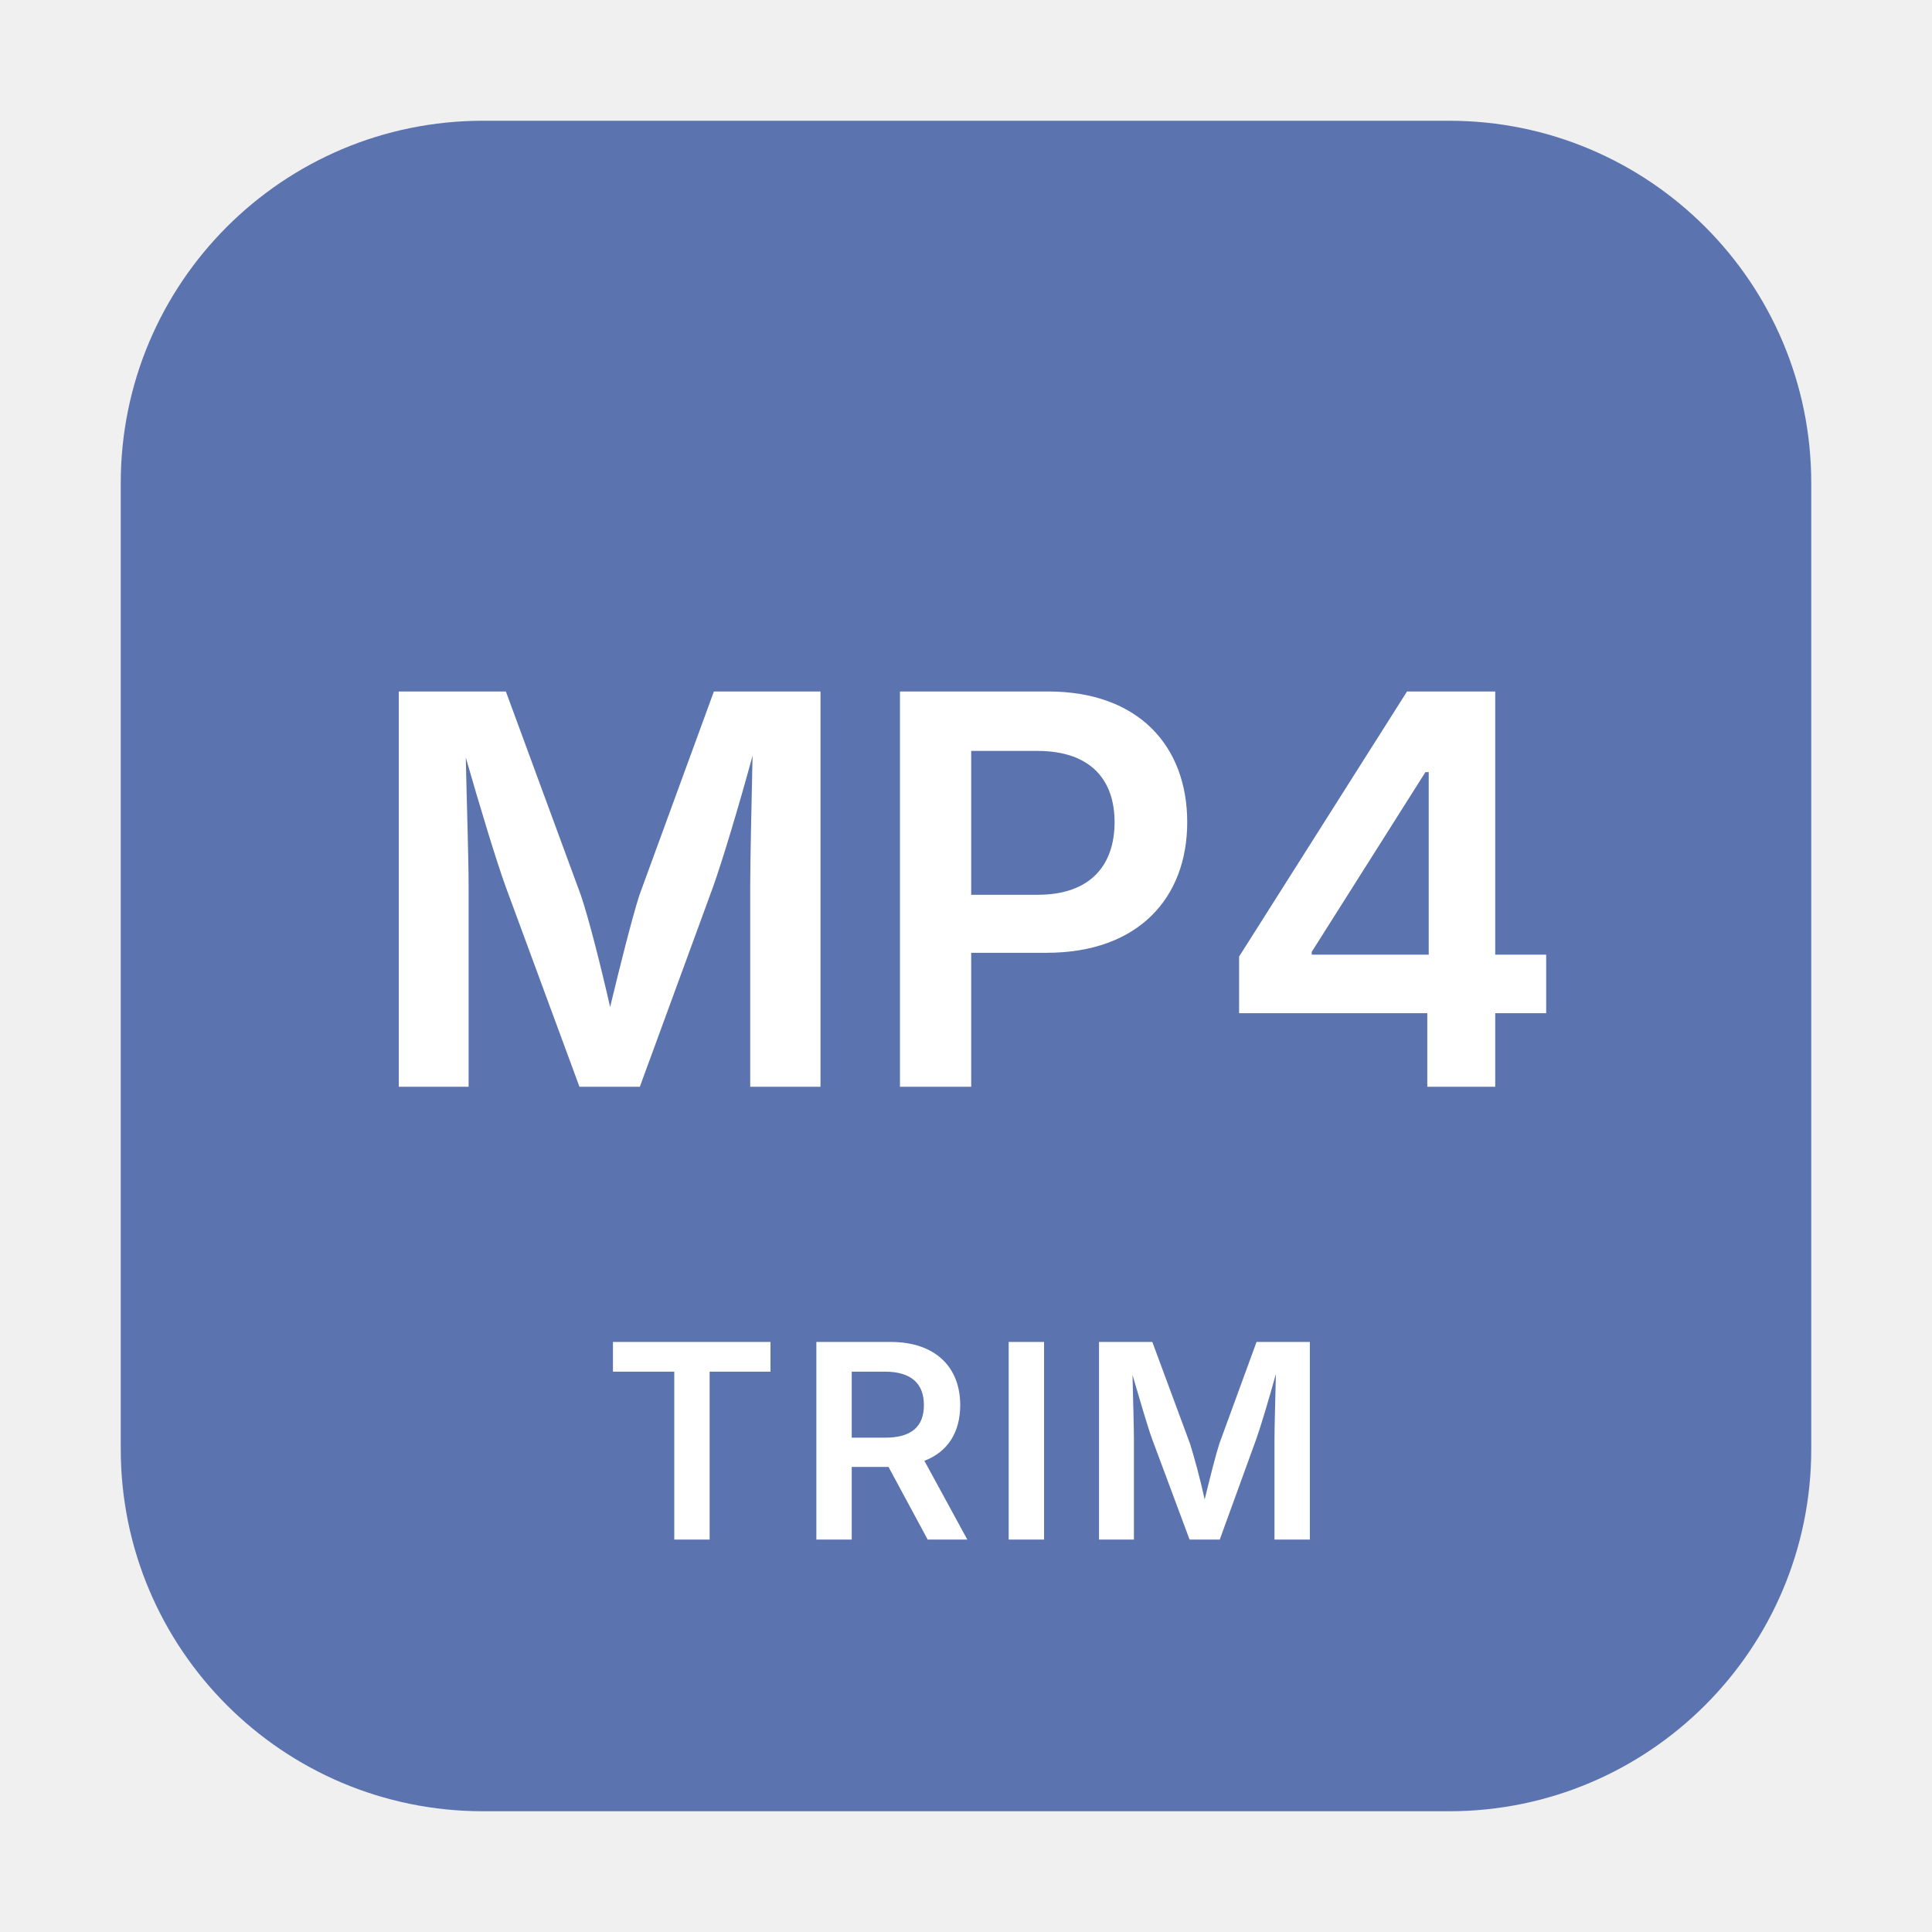
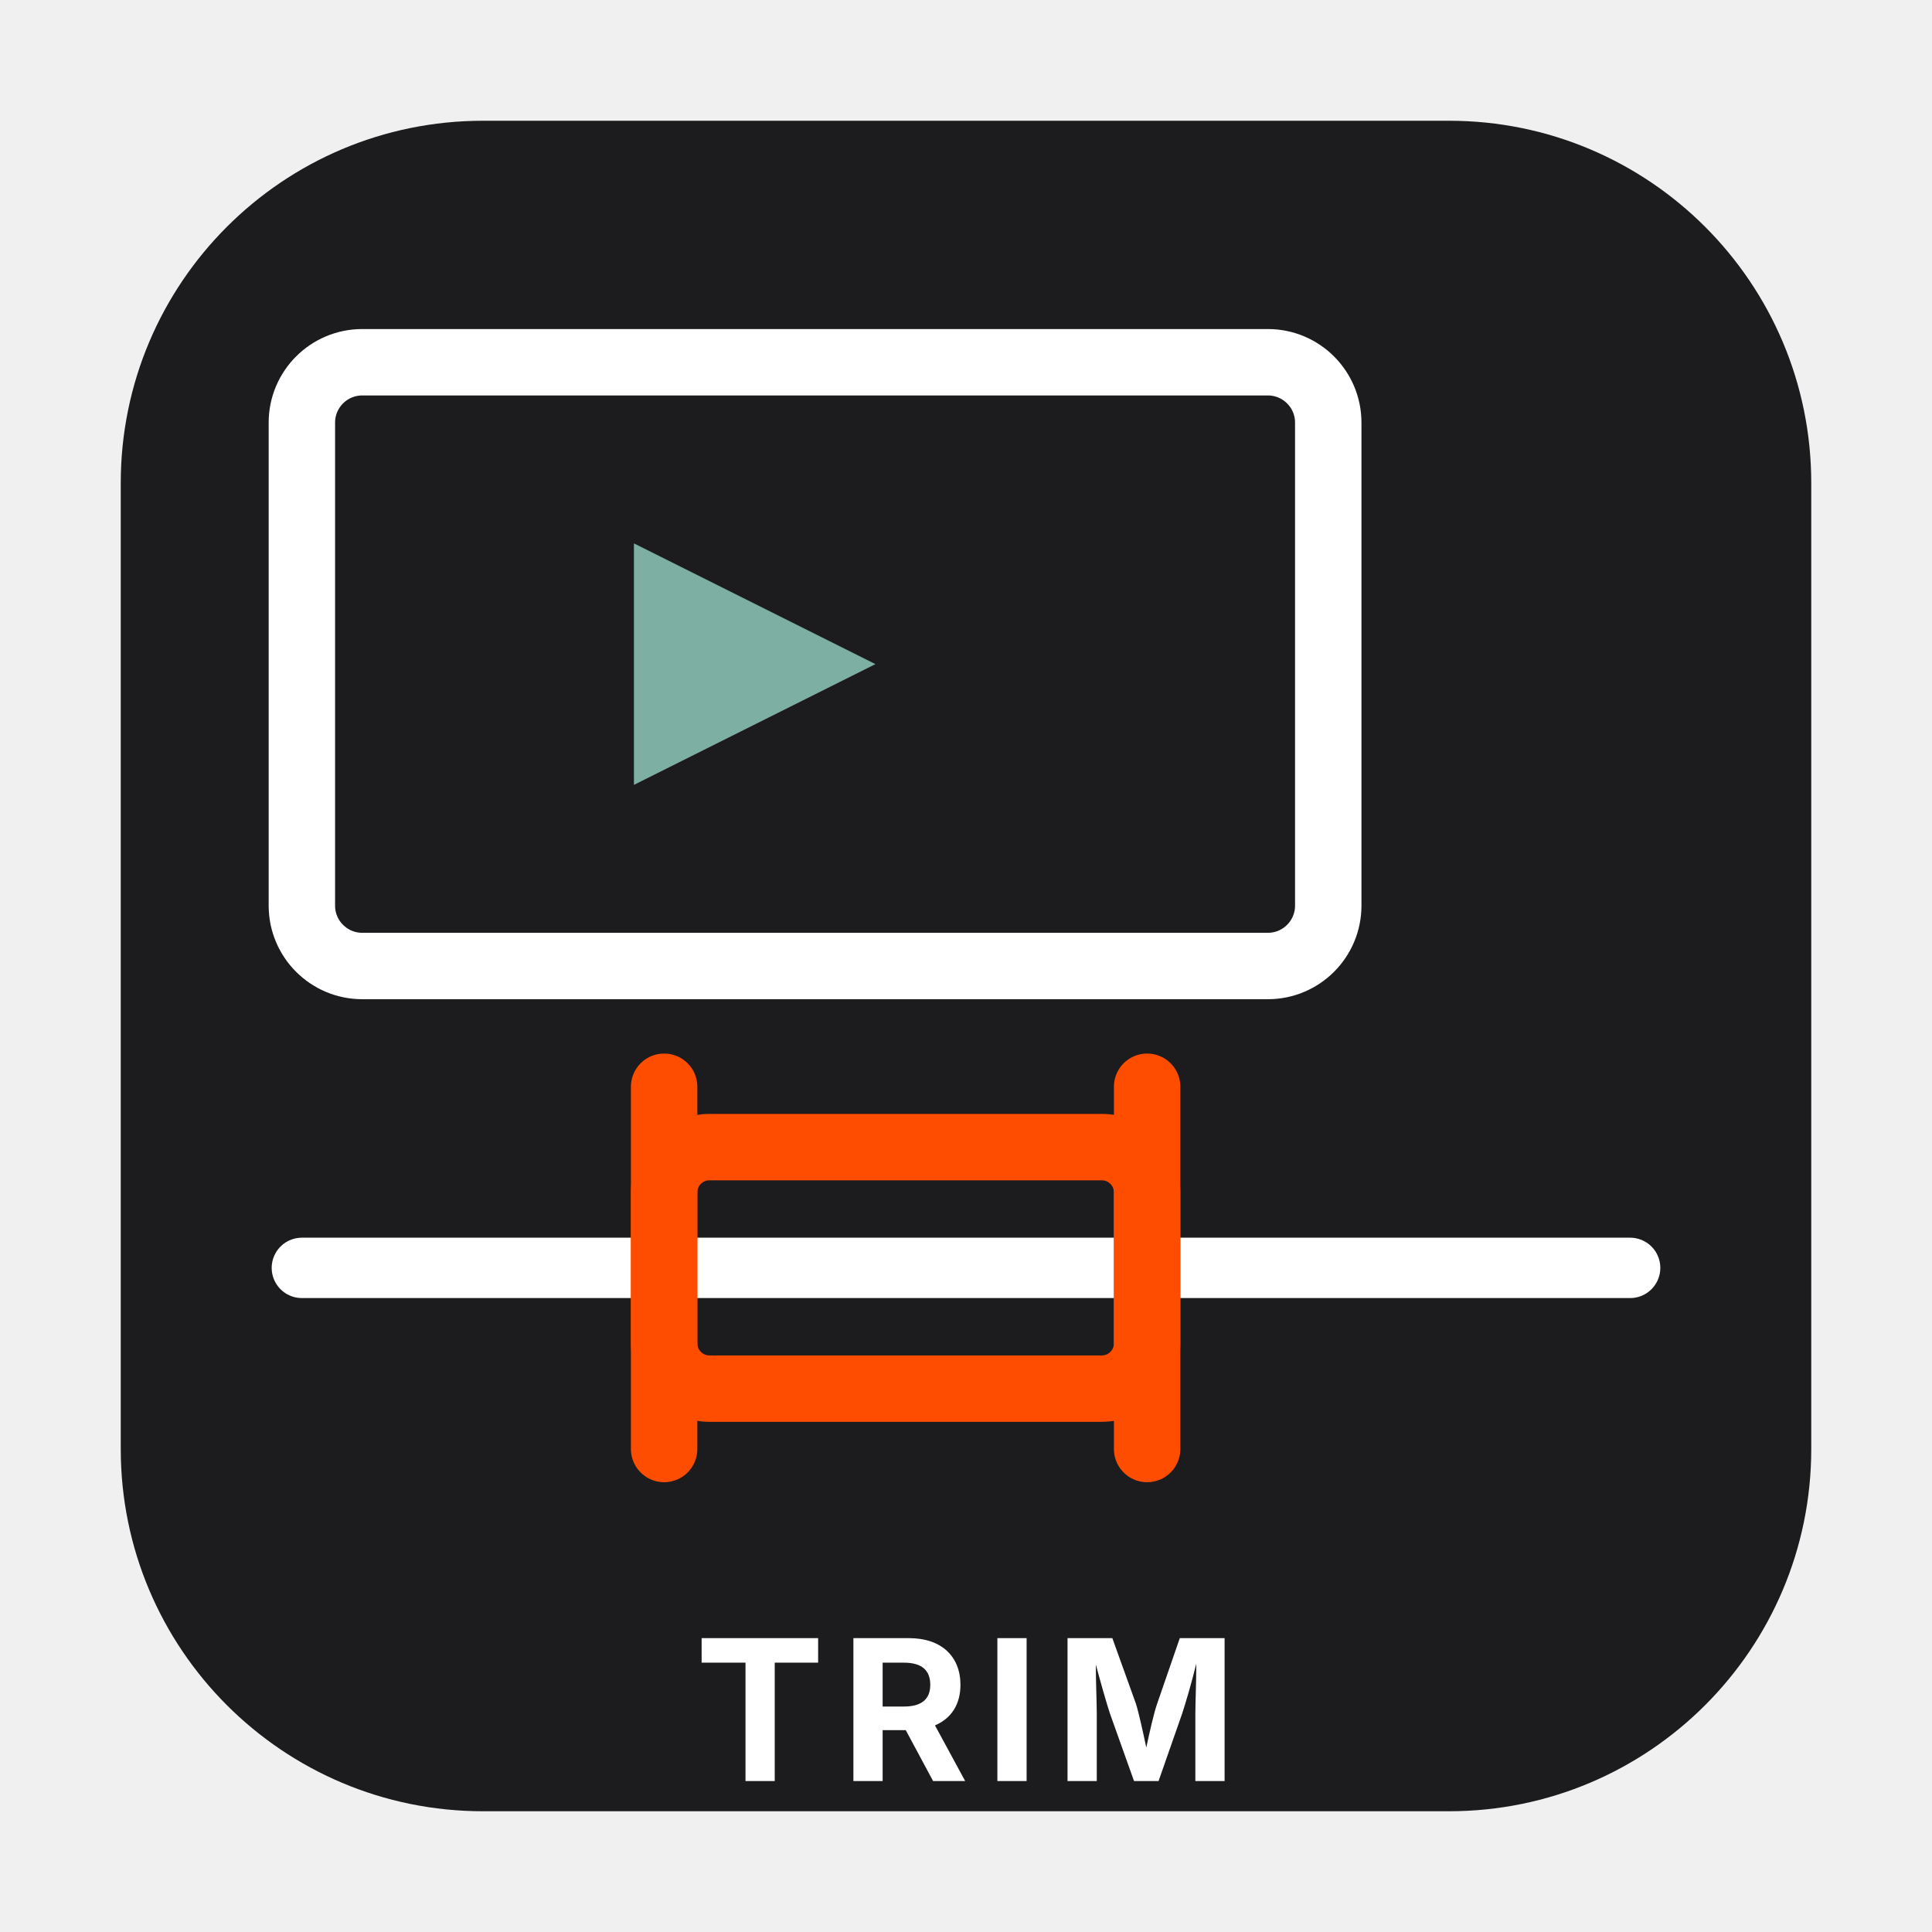
<svg xmlns="http://www.w3.org/2000/svg" viewBox="0 0 64 64" role="img" aria-labelledby="svg-minipictogram-aef579-title svg-minipictogram-aef579-desc">
-   <rect x="4" y="4" width="56" height="56" rx="12" ry="12" fill="#5B73AE" aria-hidden="true" />
-   <text x="32" y="36" text-anchor="middle" font-family="-apple-system, BlinkMacSystemFont, 'Segoe UI', sans-serif" font-size="18" font-weight="600" fill="#FFFFFF">MP4</text>
-   <text x="32" y="51" text-anchor="middle" font-family="-apple-system, BlinkMacSystemFont, 'Segoe UI', sans-serif" font-size="9" font-weight="600" letter-spacing="0.5" fill="#FFFFFF">TRIM</text>
+   <rect x="4" y="4" width="56" height="56" rx="12" ry="12" fill="#1C1C1E" aria-hidden="true" />
+   <rect x="10" y="12" width="34" height="20" rx="2" fill="none" stroke="#FFFFFF" stroke-width="2.2" aria-hidden="true" />
+   <path d="M 21 18 L 21 26 L 29 22 Z" fill="#7DAFA3" aria-hidden="true" />
+   <line x1="10" y1="42" x2="54" y2="42" stroke="#FFFFFF" stroke-width="2" stroke-linecap="round" aria-hidden="true" />
+   <rect x="22" y="38" width="16" height="8" rx="1.5" fill="none" stroke="#FF4D00" stroke-width="2.2" aria-hidden="true" />
+   <line x1="22" y1="36" x2="22" y2="48" stroke="#FF4D00" stroke-width="2.2" stroke-linecap="round" aria-hidden="true" />
+   <line x1="38" y1="36" x2="38" y2="48" stroke="#FF4D00" stroke-width="2.2" stroke-linecap="round" aria-hidden="true" />
+   <text x="32" y="59" text-anchor="middle" font-family="-apple-system, BlinkMacSystemFont, 'Segoe UI', sans-serif" font-size="6.5" font-weight="700" letter-spacing="0.5" fill="#FFFFFF">TRIM</text>
</svg>
